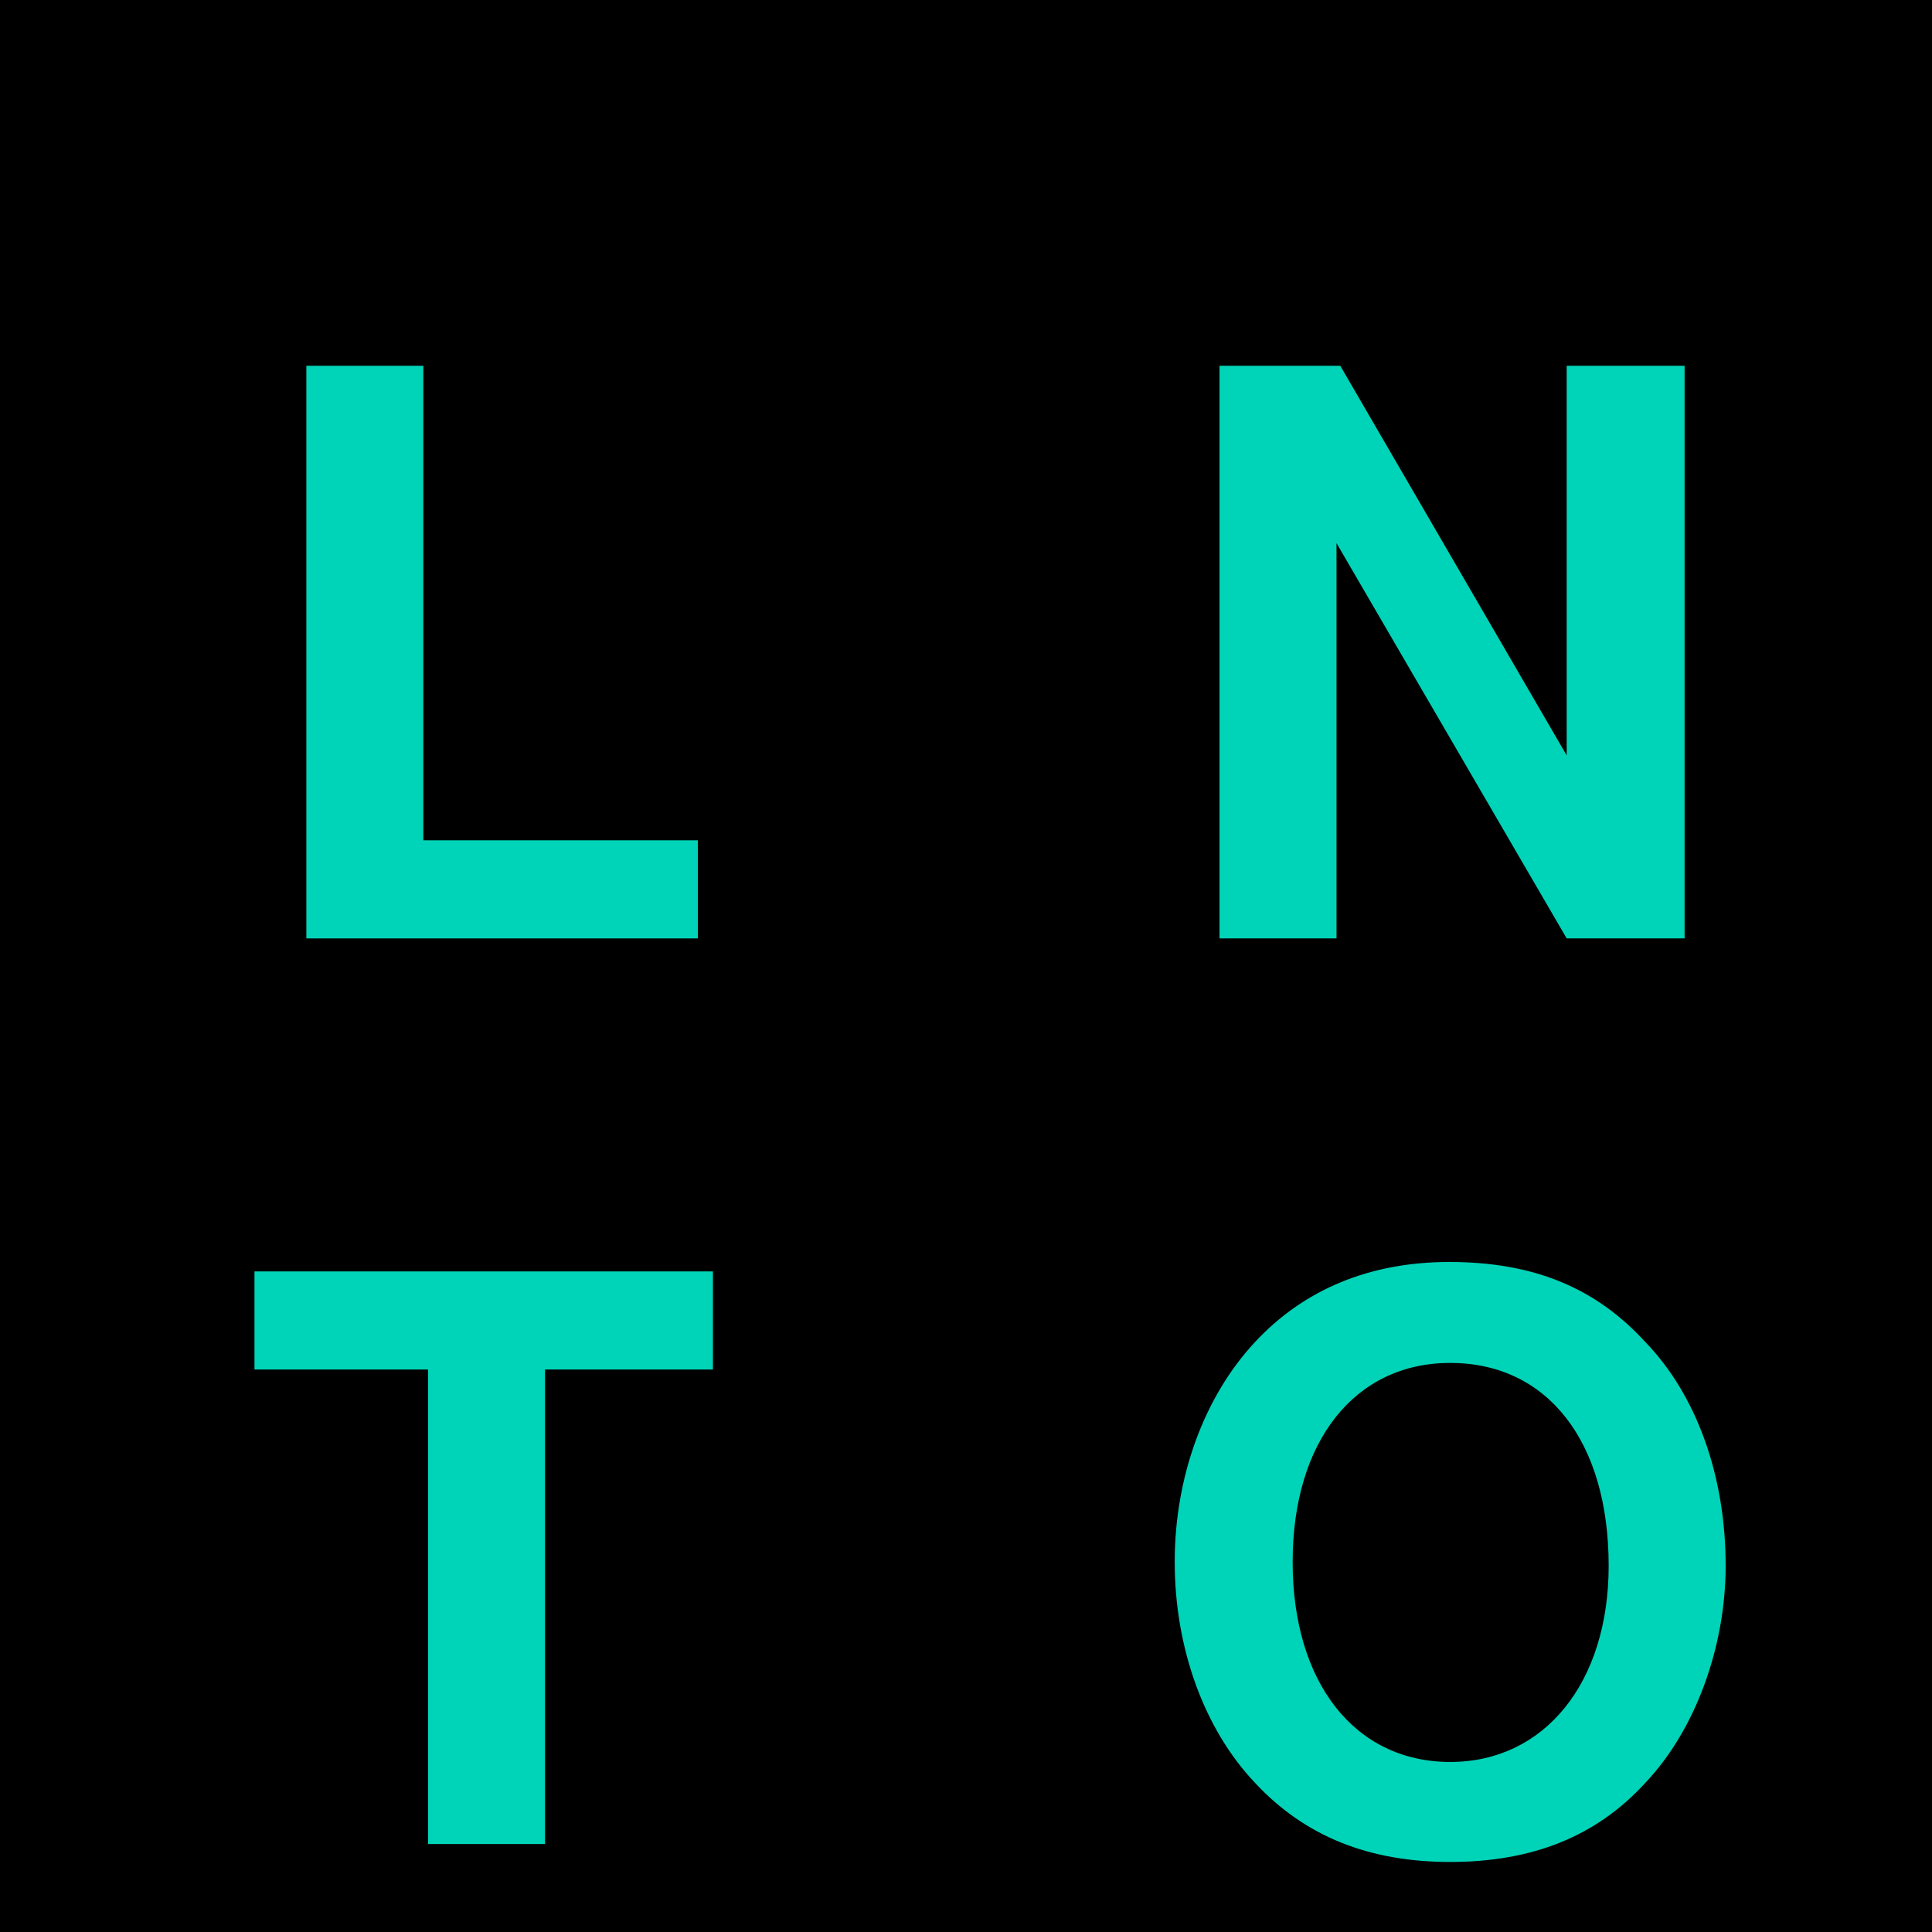
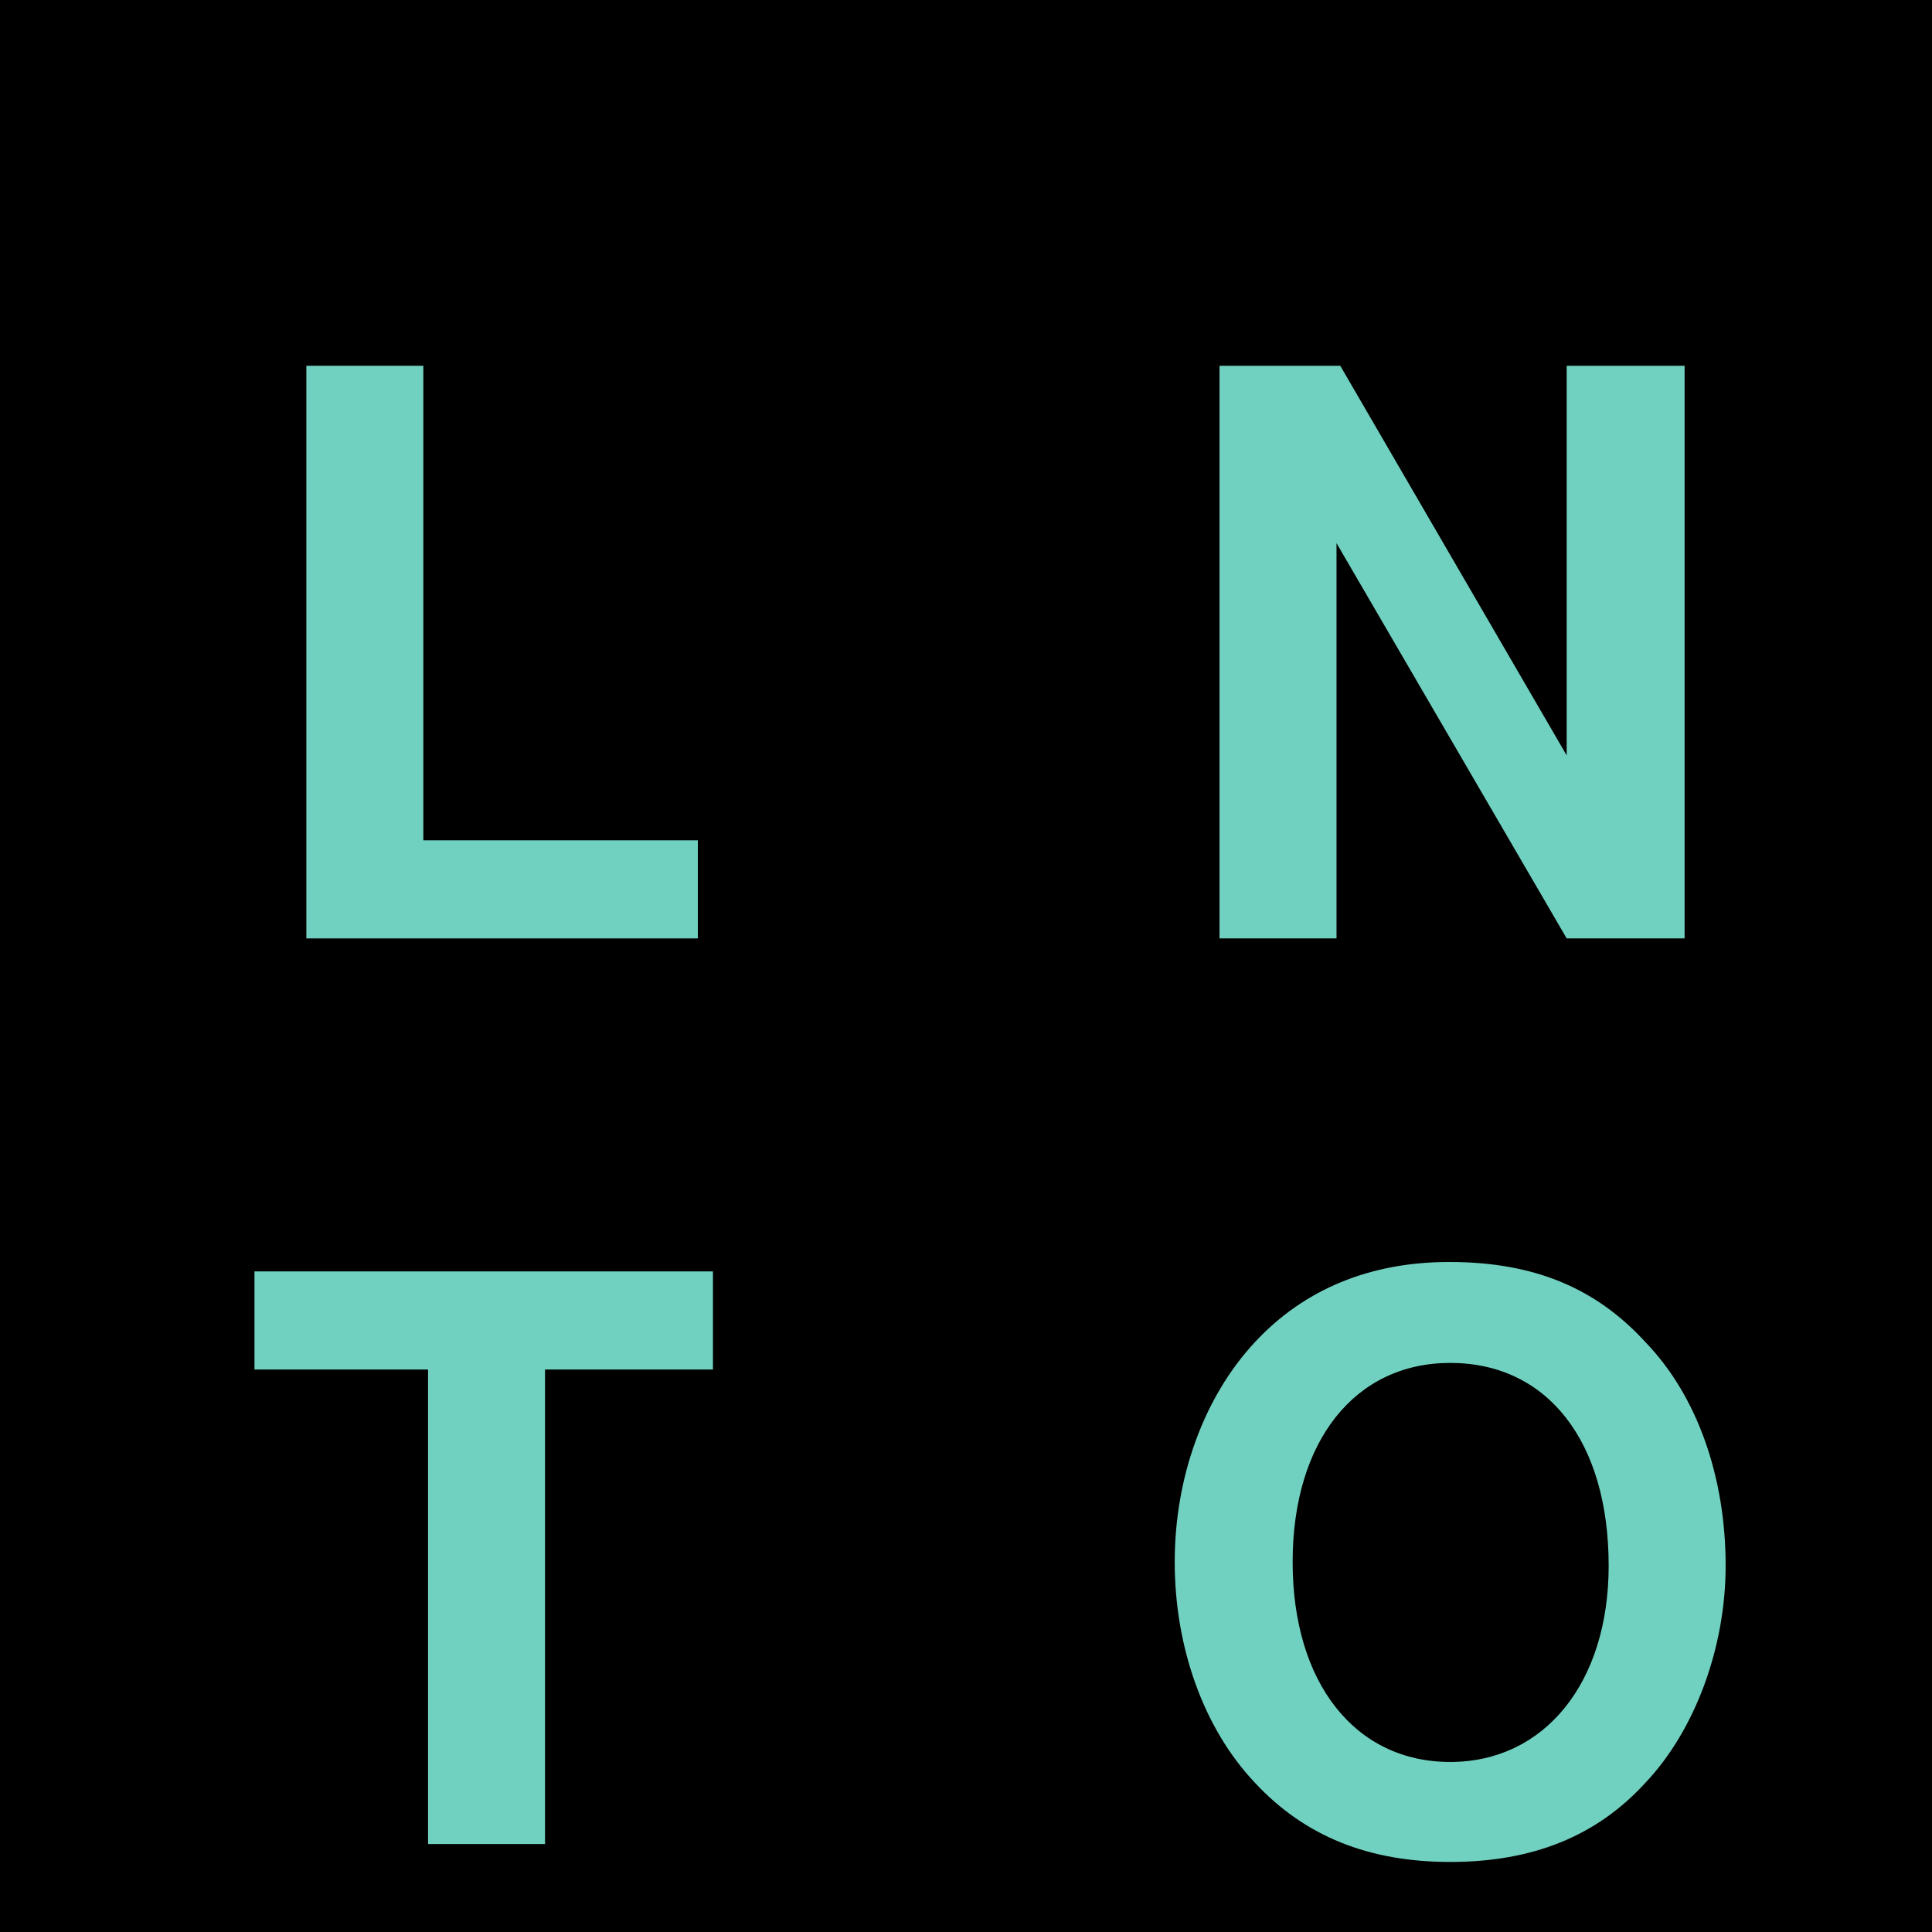
<svg xmlns="http://www.w3.org/2000/svg" viewBox="0 0 32 32" role="img" aria-label="LNTO">
  <rect width="32" height="32" fill="#000" />
-   <g transform="translate(16 18.5)" fill="#00d4b8" font-family="Arial Black, Helvetica, Arial, sans-serif" font-size="13" font-weight="900" text-anchor="middle" dominant-baseline="middle">
+   <g transform="translate(16 18.5)" fill="#71d1c0" font-family="Arial Black, Helvetica, Arial, sans-serif" font-size="13" font-weight="900" text-anchor="middle" dominant-baseline="middle">
    <text x="-8" y="-7.5">L</text>
    <text x="8" y="-7.5">N</text>
    <text x="-8" y="7.5">T</text>
    <text x="8" y="7.5">O</text>
  </g>
</svg>
